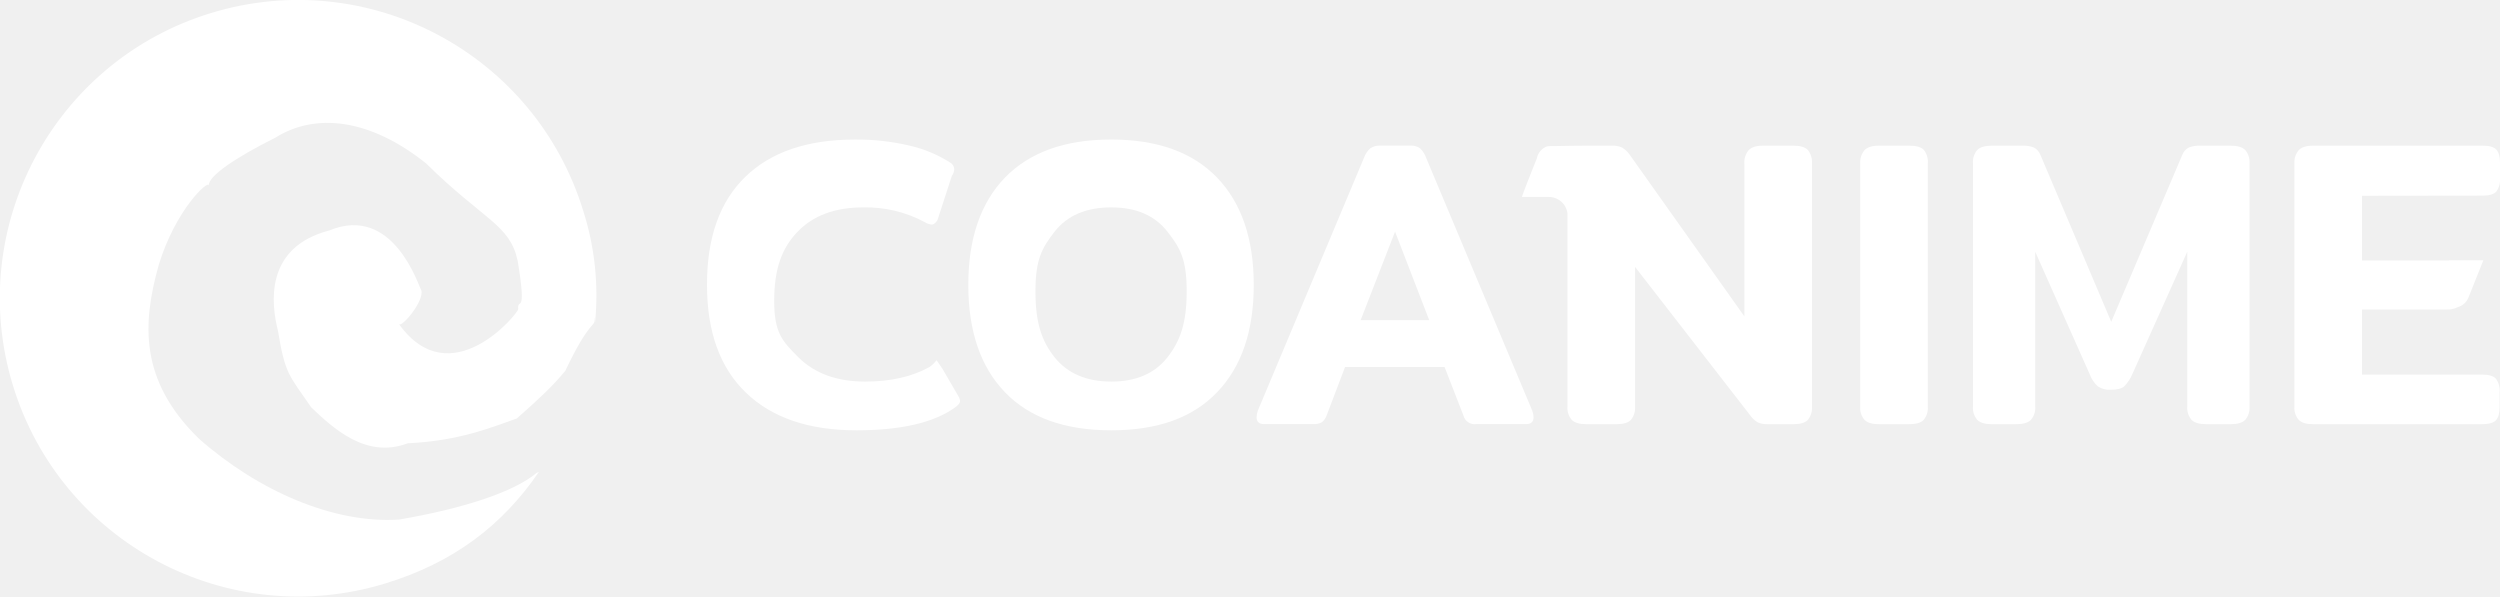
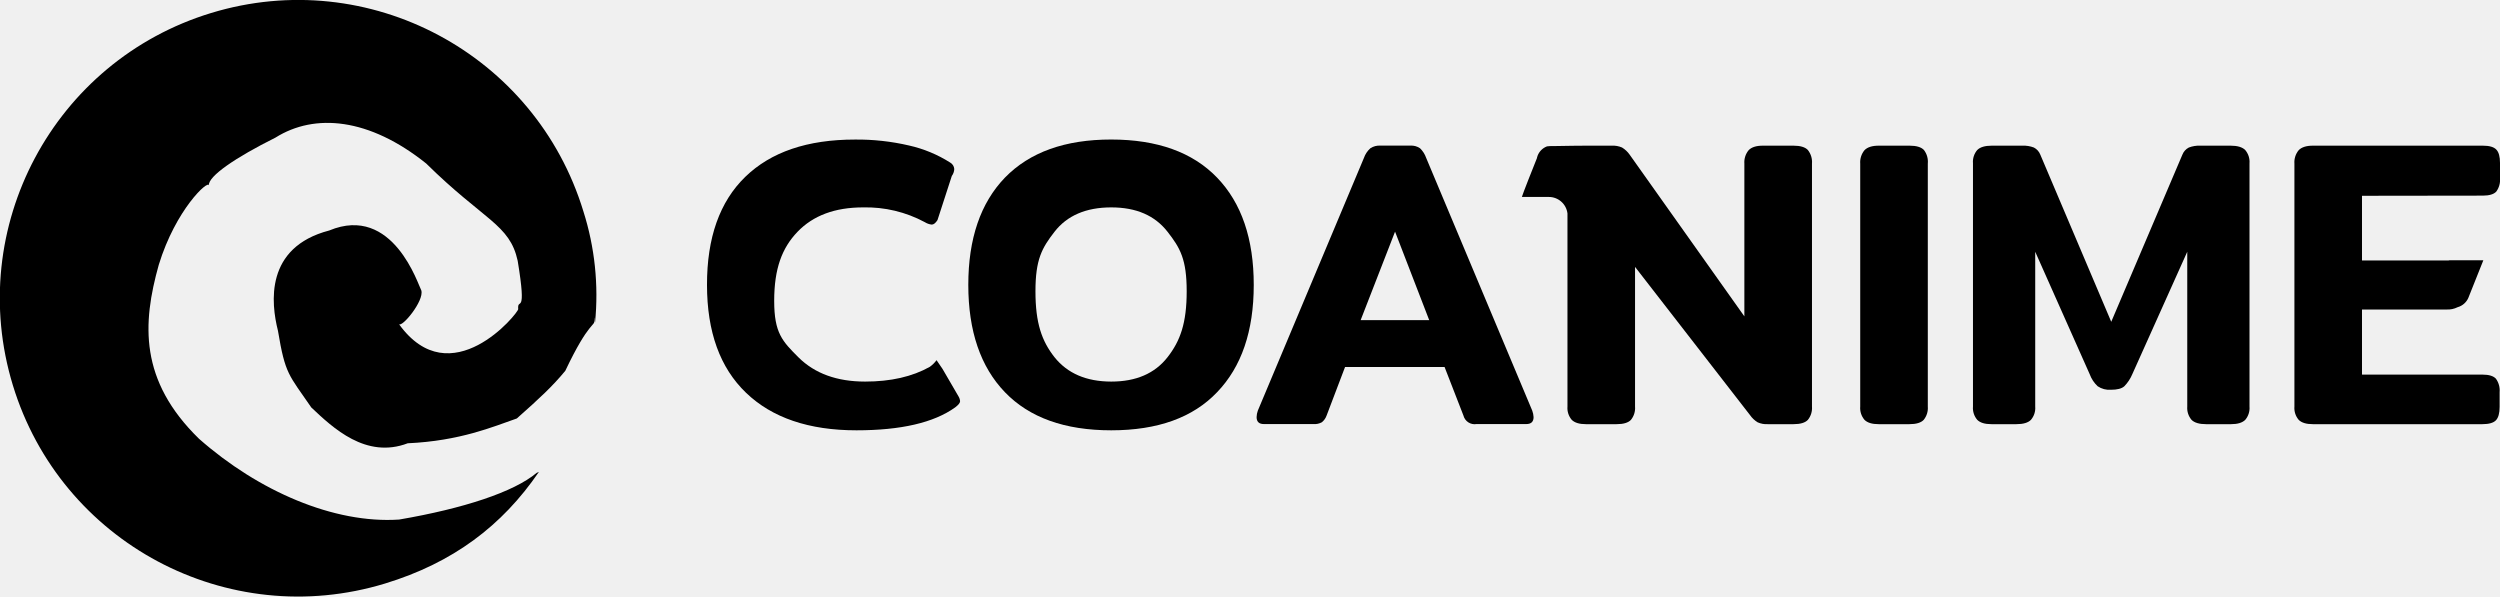
<svg xmlns="http://www.w3.org/2000/svg" viewBox="0 0 773.16 184.5">
-   <defs>
-     <style>.cls-1{fill:#fff;}</style>
-   </defs>
  <g id="Layer_2" data-name="Layer 2">
    <g id="Layer_1-2" data-name="Layer 1">
      <path class="cls-1" d="M296.42,122.57l-4.94-8.49c-.6-.93-1.84-2.69-1.84-2.69a9.3,9.3,0,0,1-2.09,2.06q-8.12,4.56-20,4.56-13.05,0-20.59-7.47c-5-5-7.53-7.53-7.53-17.49s2.4-16.35,7.22-21.37,11.57-7.54,20.26-7.54A38.4,38.4,0,0,1,286,68.7a5,5,0,0,0,2.15.76c.59,0,1.18-.46,1.78-1.39l4.43-13.65a3.88,3.88,0,0,0,.76-2.15,2.48,2.48,0,0,0-1.27-2A40.21,40.21,0,0,0,281.15,45a70.63,70.63,0,0,0-16.78-1.84q-22,0-33.88,11.53T218.65,88.12q0,21.78,12.09,33.37t34.14,11.59q20.64,0,30.52-7.09c1-.76,1.52-1.4,1.52-1.9A3.28,3.28,0,0,0,296.42,122.57Z" />
      <path class="cls-1" d="M376.4,54.93q-11.34-11.77-32.74-11.78T310.79,54.93q-11.34,11.77-11.33,33.19t11.33,33.18q11.34,11.78,32.87,11.78T376.4,121.3q11.34-11.77,11.34-33.18T376.4,54.93Zm-15.32,55.54q-5.9,7.55-17.42,7.54t-17.54-7.54c-3.93-5-5.89-10.5-5.89-20.38s2-13.39,5.89-18.41,9.77-7.54,17.54-7.54,13.49,2.51,17.42,7.54S367,80.21,367,90.09,365,105.45,361.08,110.47Z" />
      <path class="cls-1" d="M473.87,127l-32.8-78.15a7.64,7.64,0,0,0-1.91-3,4.78,4.78,0,0,0-3-.82h-9.25a5.07,5.07,0,0,0-3.1.82,7.14,7.14,0,0,0-2,3L389,127a6.34,6.34,0,0,0-.38,2c0,1.44.76,2.15,2.28,2.15h15.32a4.64,4.64,0,0,0,2.6-.57,4.73,4.73,0,0,0,1.46-2.09l5.7-15h30.77l5.83,15a3.58,3.58,0,0,0,4.05,2.66H472c1.52,0,2.28-.71,2.28-2.15A6.63,6.63,0,0,0,473.87,127ZM420.8,99l10.64-27.36L442,99Z" />
      <path class="cls-1" d="M560.38,50.62v75.11a5.82,5.82,0,0,1-1.27,4.12c-.84.89-2.32,1.33-4.43,1.33h-8a6.74,6.74,0,0,1-3.1-.57,7.84,7.84,0,0,1-2.35-2.22L505.66,82.54v43.19a5.78,5.78,0,0,1-1.27,4.12c-.84.89-2.32,1.33-4.43,1.33h-9.5c-2,0-3.48-.44-4.37-1.33a5.61,5.61,0,0,1-1.33-4.12V66a5.8,5.8,0,0,0-5.83-5.09h-8.27s.15-.75,4.68-12.06l0-.1a5.35,5.35,0,0,0,.2-.64,5,5,0,0,1,2.88-2.84,10.7,10.7,0,0,1,1.49-.1l1.06,0c2.65-.07,8.83-.12,9.59-.12h7.85a7.12,7.12,0,0,1,3.23.57A7.83,7.83,0,0,1,504,47.84l35.47,50V50.62a5.86,5.86,0,0,1,1.33-4.18c.89-.92,2.34-1.39,4.37-1.39h9.5c2.11,0,3.59.45,4.43,1.33A6,6,0,0,1,560.38,50.62Z" />
      <path class="cls-1" d="M595,46.38c-.84-.88-2.32-1.33-4.43-1.33H581c-2,0-3.48.47-4.37,1.39a5.86,5.86,0,0,0-1.33,4.18v75.11a5.61,5.61,0,0,0,1.33,4.12c.89.89,2.34,1.33,4.37,1.33h9.5c2.11,0,3.59-.44,4.43-1.33a5.78,5.78,0,0,0,1.27-4.12V50.62A6,6,0,0,0,595,46.38Z" />
      <path class="cls-1" d="M694.35,46.38c-.89-.88-2.39-1.33-4.5-1.33h-9.37a8.87,8.87,0,0,0-3.55.57,4.21,4.21,0,0,0-2,2.22l-22,51.68L631,47.84a4.2,4.2,0,0,0-2-2.22,8.9,8.9,0,0,0-3.55-.57H616c-2.12,0-3.61.45-4.5,1.33a5.61,5.61,0,0,0-1.33,4.12v75.23a5.61,5.61,0,0,0,1.33,4.12c.89.89,2.34,1.33,4.37,1.33h7.73c2.11,0,3.61-.44,4.49-1.33a5.61,5.61,0,0,0,1.33-4.12V77.86l16.85,37.87a9.57,9.57,0,0,0,2.47,3.73,6.45,6.45,0,0,0,4.11,1.08c1.95,0,3.32-.36,4.12-1.08a11.92,11.92,0,0,0,2.47-3.73l17-37.87v47.87a5.65,5.65,0,0,0,1.33,4.12c.89.89,2.39,1.33,4.5,1.33H690c2,0,3.48-.44,4.37-1.33a5.65,5.65,0,0,0,1.32-4.12V50.5A5.65,5.65,0,0,0,694.35,46.38Z" />
      <path class="cls-1" d="M767.84,60.5c2,0,3.42-.42,4.18-1.26a6.2,6.2,0,0,0,1.14-4.18V50.37q0-2.91-1.14-4.11c-.76-.81-2.15-1.21-4.18-1.21H715.28c-2,0-3.48.47-4.37,1.39a5.86,5.86,0,0,0-1.33,4.18v75.11a5.61,5.61,0,0,0,1.33,4.12c.89.89,2.34,1.33,4.37,1.33h52.44c2,0,3.42-.4,4.18-1.2s1.14-2.18,1.14-4.12V121.3a6.2,6.2,0,0,0-1.14-4.18c-.76-.84-2.16-1.27-4.18-1.27H730.48V95.72h26.09a6.92,6.92,0,0,0,3.5-.72,5.09,5.09,0,0,0,3.29-2.86c3.79-9.52,4.65-11.65,4.65-11.65H757.53c-.09,0-.2.05-.29.06s-.43,0-.67,0H730.48v-20Z" />
      <path class="cls-1" d="M123.37,100.22c.88,1.22,7.85-7.15,6.93-10.4-.9-1.48-8.67-26.76-28.48-18.54-20,5.22-18,22.53-15.86,31,2.26,13.58,3.31,13.52,10.31,23.73,6.7,6.33,16.91,16,29.83,11.08,16.22-.74,26.4-5.13,33.73-7.67,7.06-6.25,11.09-10,15-14.75,7.46-15.71,9.16-13.6,9-15.72-.09-1.24.05-.7.2.79a85.63,85.63,0,0,0-3.61-34.38,92.23,92.23,0,1,0-61.33,115.1c20.89-6.37,36.16-17.78,47.58-34.53-.24.12-.48.23-.73.33-7,5.88-22.55,11-42.5,14.42-20.12,1.34-43.53-8.78-61.91-25C43.06,117.65,44,100.07,49.1,81.9c5.23-17.08,15.34-26.39,15.48-24.54-.22-2.88,8.29-8.65,20.61-14.8,12.21-7.66,29-6.09,46.61,8,17.91,17.66,25.85,18.79,28.3,30.09,2.94,17.84-.14,11,.16,14.95C160.35,96.76,139.4,122.49,123.37,100.22Z" />
    </g>
  </g>
</svg>
